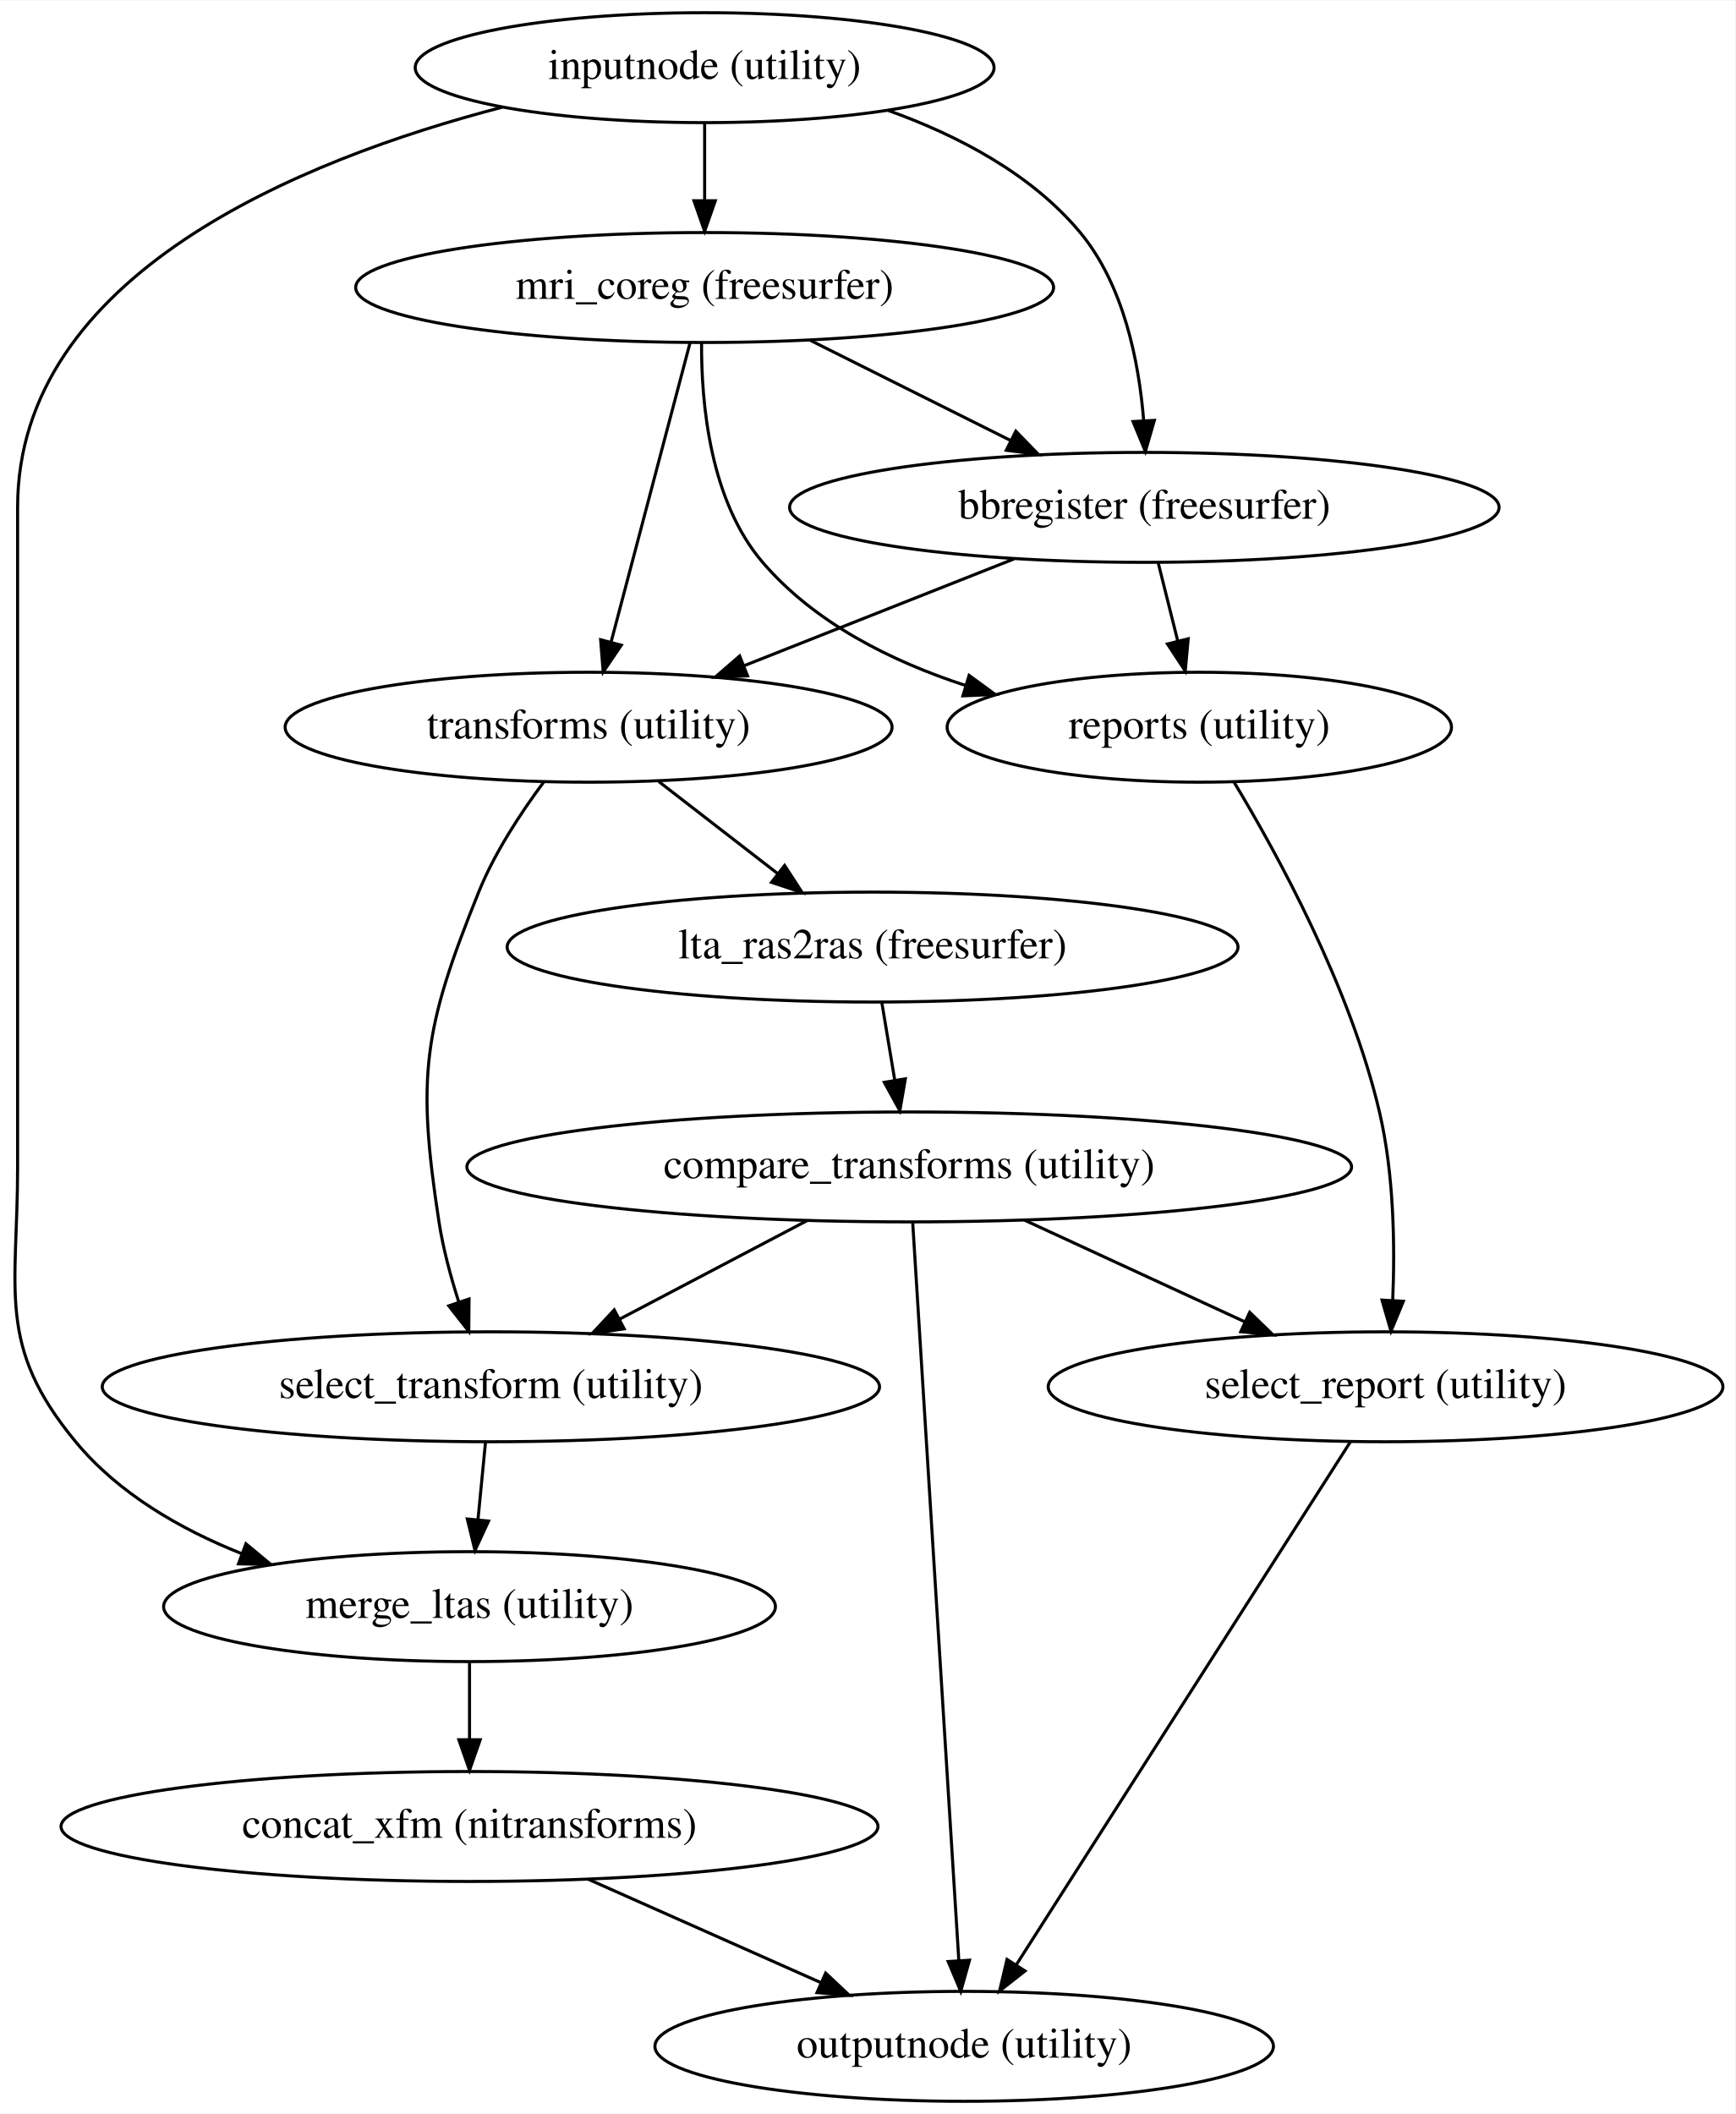
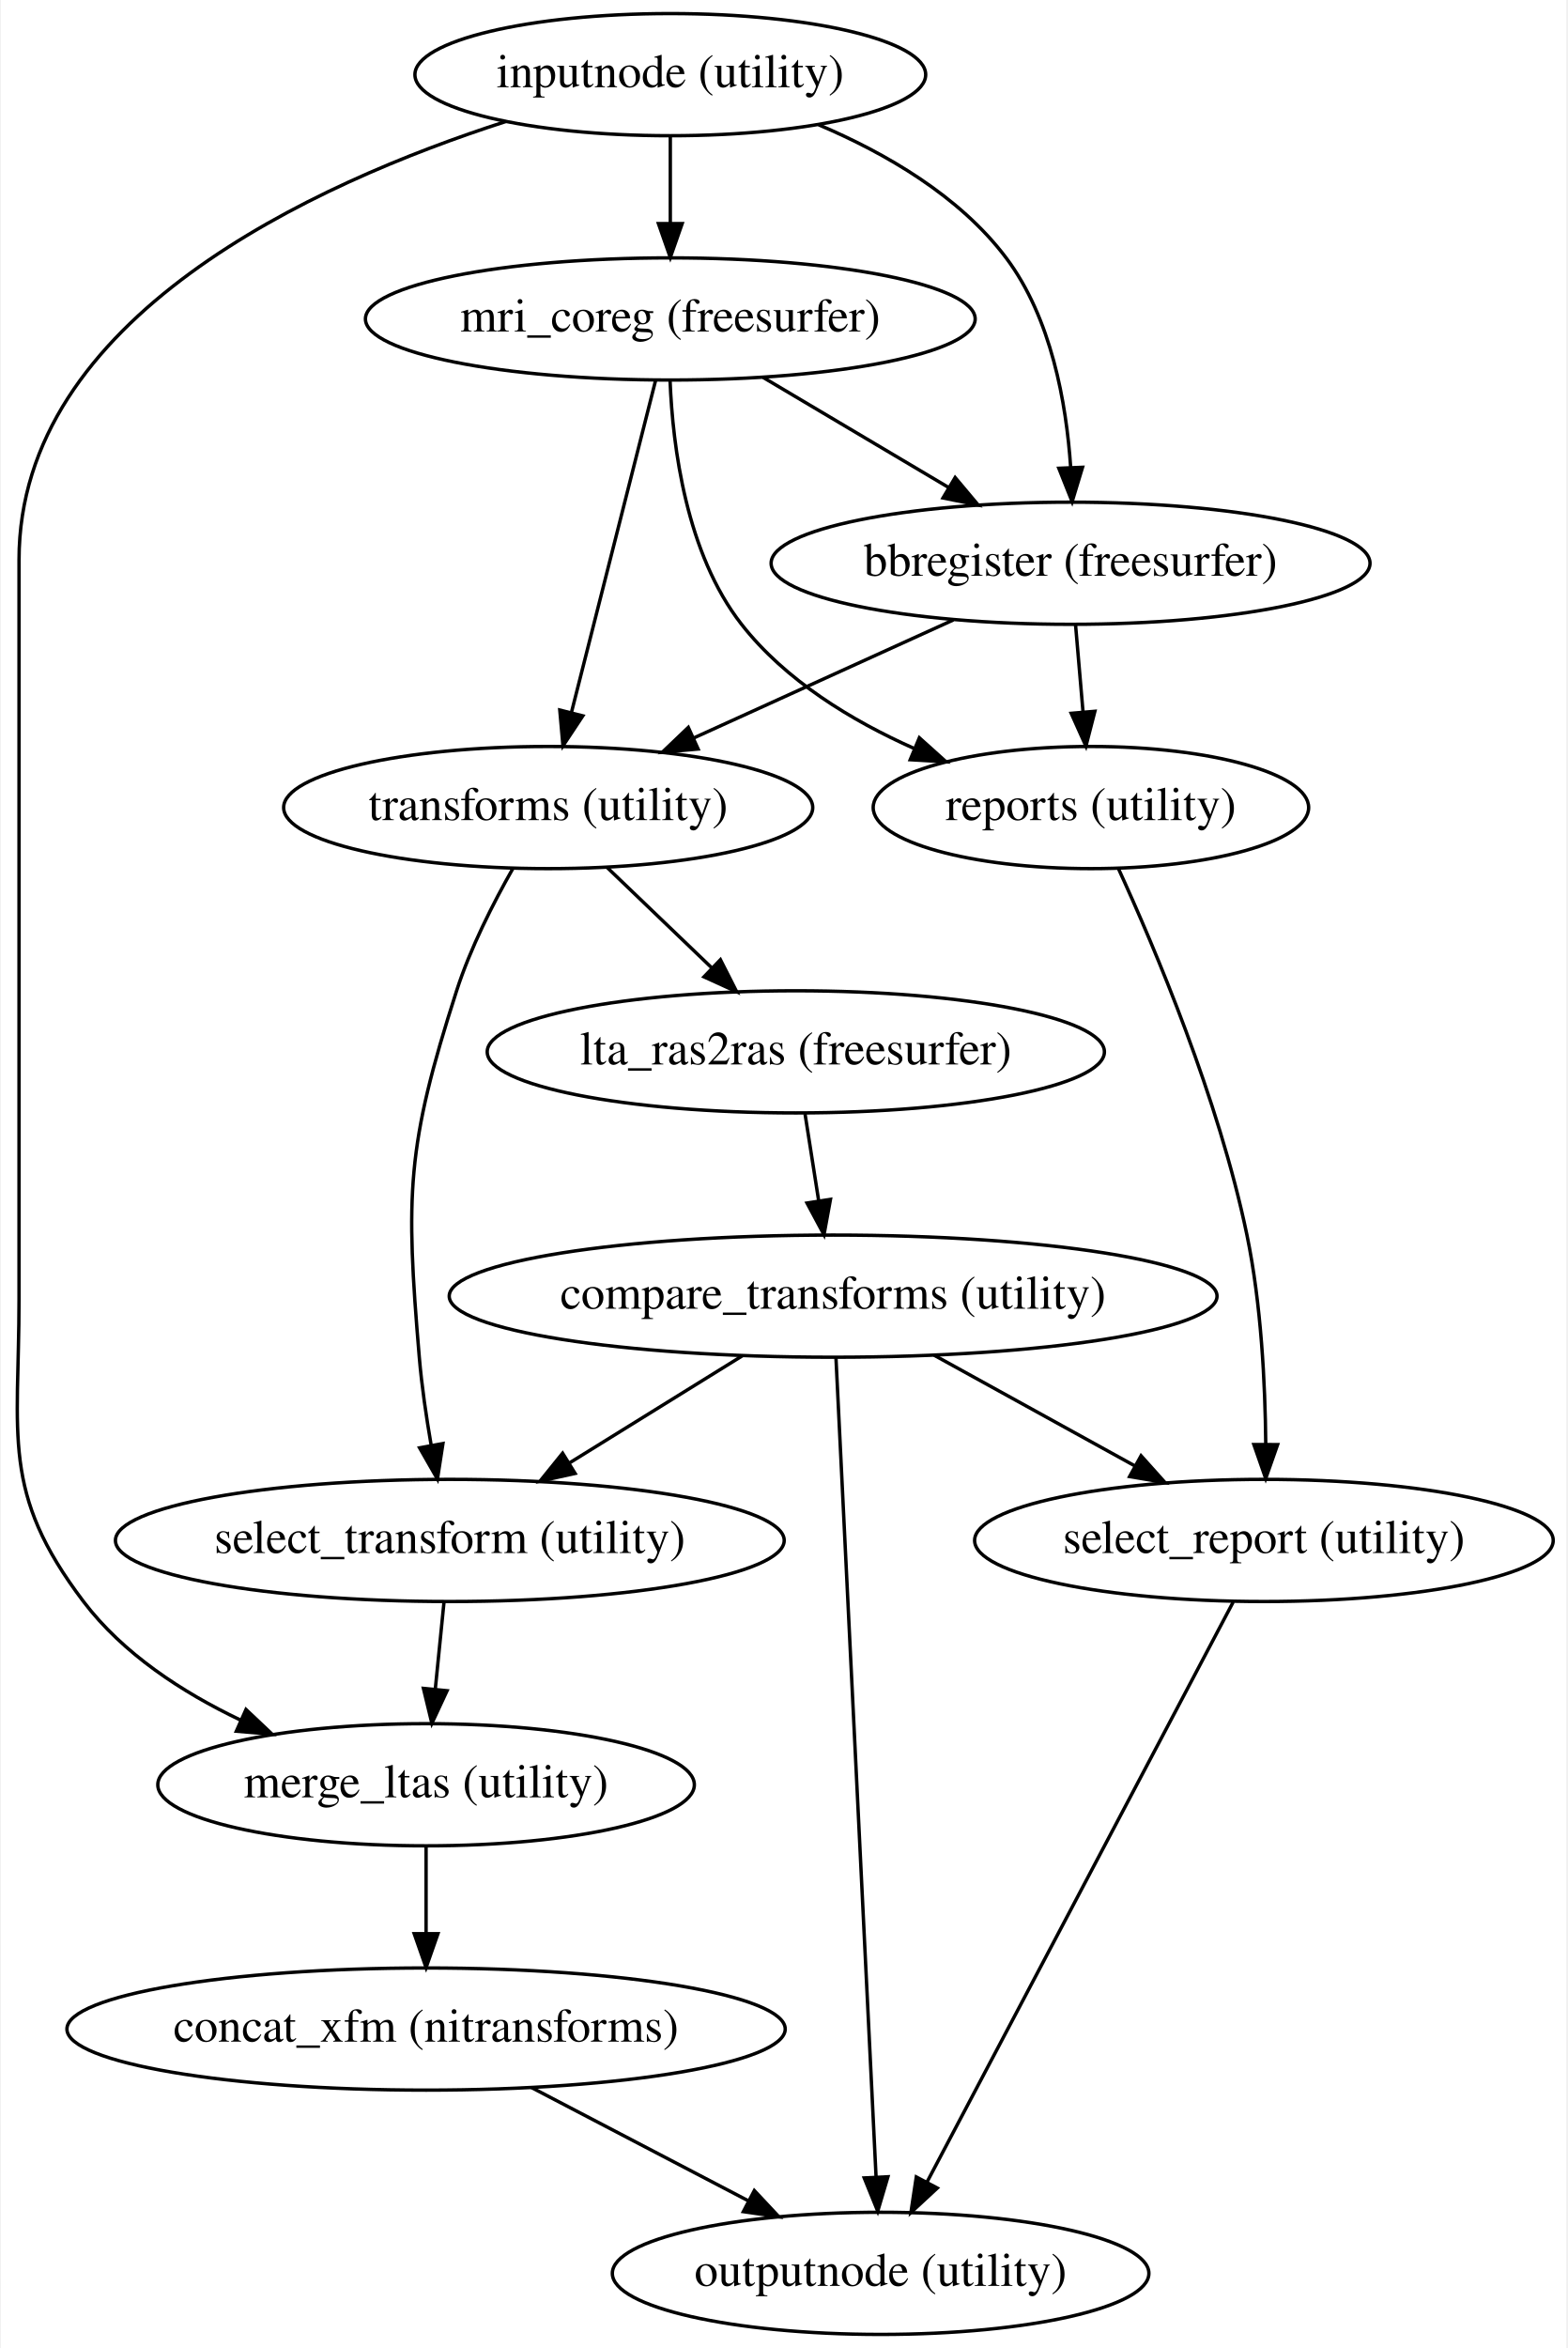
- <svg xmlns="http://www.w3.org/2000/svg" width="568pt" height="692pt" viewBox="0.00 0.00 568.26 692.00">
+ <svg xmlns="http://www.w3.org/2000/svg" width="462pt" height="692pt" viewBox="0.00 0.00 461.50 692.00">
  <g id="graph0" class="graph" transform="scale(1 1) rotate(0) translate(4 688)">
-     <polygon fill="#ffffff" stroke="transparent" points="-4,4 -4,-688 564.255,-688 564.255,4 -4,4" />
+     <polygon fill="white" stroke="transparent" points="-4,4 -4,-688 457.5,-688 457.5,4 -4,4" />
    <g id="node1" class="node">
-       <ellipse fill="none" stroke="#000000" cx="226.765" cy="-666" rx="94.783" ry="18" />
-       <text text-anchor="middle" x="226.765" y="-662.3" font-family="Times,serif" font-size="14.00" fill="#000000">inputnode (utility)</text>
+       <ellipse fill="none" stroke="black" cx="193.36" cy="-666" rx="75.29" ry="18" />
+       <text text-anchor="middle" x="193.36" y="-662.3" font-family="Times,serif" font-size="14.00">inputnode (utility)</text>
    </g>
    <g id="node2" class="node">
-       <ellipse fill="none" stroke="#000000" cx="149.765" cy="-162" rx="100.182" ry="18" />
-       <text text-anchor="middle" x="149.765" y="-158.3" font-family="Times,serif" font-size="14.00" fill="#000000">merge_ltas (utility)</text>
+       <ellipse fill="none" stroke="black" cx="121.36" cy="-162" rx="79.09" ry="18" />
+       <text text-anchor="middle" x="121.36" y="-158.3" font-family="Times,serif" font-size="14.00">merge_ltas (utility)</text>
    </g>
    <g id="edge1" class="edge">
-       <path fill="none" stroke="#000000" d="M160.475,-653.043C94.105,-635.765 1.765,-598.059 1.765,-522 1.765,-522 1.765,-522 1.765,-306 1.765,-265.118 -5.295,-247.498 20.765,-216 34.727,-199.125 54.869,-187.437 75.1,-179.376" />
-       <polygon fill="#000000" stroke="#000000" points="76.539,-182.576 84.695,-175.813 74.102,-176.013 76.539,-182.576" />
+       <path fill="none" stroke="black" d="M144.91,-652.2C88.03,-633.9 1.36,-594.31 1.36,-523 1.36,-523 1.36,-523 1.36,-305 1.36,-264.55 -4.08,-248.23 20.36,-216 32.02,-200.62 49.44,-189.28 66.55,-181.11" />
+       <polygon fill="black" stroke="black" points="68.27,-184.18 75.98,-176.9 65.42,-177.78 68.27,-184.18" />
    </g>
    <g id="node3" class="node">
-       <ellipse fill="none" stroke="#000000" cx="226.765" cy="-594" rx="114.28" ry="18" />
-       <text text-anchor="middle" x="226.765" y="-590.3" font-family="Times,serif" font-size="14.00" fill="#000000">mri_coreg (freesurfer)</text>
+       <ellipse fill="none" stroke="black" cx="193.36" cy="-594" rx="89.88" ry="18" />
+       <text text-anchor="middle" x="193.36" y="-590.3" font-family="Times,serif" font-size="14.00">mri_coreg (freesurfer)</text>
    </g>
    <g id="edge2" class="edge">
-       <path fill="none" stroke="#000000" d="M226.765,-647.831C226.765,-640.131 226.765,-630.974 226.765,-622.417" />
-       <polygon fill="#000000" stroke="#000000" points="230.265,-622.413 226.765,-612.413 223.265,-622.413 230.265,-622.413" />
+       <path fill="none" stroke="black" d="M193.36,-647.7C193.36,-639.98 193.36,-630.71 193.36,-622.11" />
+       <polygon fill="black" stroke="black" points="196.86,-622.1 193.36,-612.1 189.86,-622.1 196.86,-622.1" />
    </g>
    <g id="node4" class="node">
-       <ellipse fill="none" stroke="#000000" cx="370.765" cy="-522" rx="116.18" ry="18" />
-       <text text-anchor="middle" x="370.765" y="-518.3" font-family="Times,serif" font-size="14.00" fill="#000000">bbregister (freesurfer)</text>
+       <ellipse fill="none" stroke="black" cx="311.36" cy="-522" rx="88.28" ry="18" />
+       <text text-anchor="middle" x="311.36" y="-518.3" font-family="Times,serif" font-size="14.00">bbregister (freesurfer)</text>
    </g>
    <g id="edge3" class="edge">
-       <path fill="none" stroke="#000000" d="M286.742,-652.037C309.491,-643.896 333.746,-631.285 349.765,-612 364.038,-594.818 368.998,-569.707 370.553,-550.372" />
-       <polygon fill="#000000" stroke="#000000" points="374.051,-550.489 371.104,-540.312 367.062,-550.106 374.051,-550.489" />
+       <path fill="none" stroke="black" d="M237.1,-651.22C256.79,-642.87 278.65,-630.23 292.36,-612 305.68,-594.29 310.11,-569.27 311.39,-550.27" />
+       <polygon fill="black" stroke="black" points="314.89,-550.28 311.82,-540.15 307.9,-549.99 314.89,-550.28" />
    </g>
    <g id="node5" class="node">
-       <ellipse fill="none" stroke="#000000" cx="149.765" cy="-90" rx="133.776" ry="18" />
-       <text text-anchor="middle" x="149.765" y="-86.3" font-family="Times,serif" font-size="14.00" fill="#000000">concat_xfm (nitransforms)</text>
+       <ellipse fill="none" stroke="black" cx="121.36" cy="-90" rx="105.88" ry="18" />
+       <text text-anchor="middle" x="121.36" y="-86.3" font-family="Times,serif" font-size="14.00">concat_xfm (nitransforms)</text>
    </g>
    <g id="edge4" class="edge">
-       <path fill="none" stroke="#000000" d="M149.765,-143.831C149.765,-136.131 149.765,-126.974 149.765,-118.417" />
-       <polygon fill="#000000" stroke="#000000" points="153.265,-118.413 149.765,-108.413 146.265,-118.413 153.265,-118.413" />
+       <path fill="none" stroke="black" d="M121.36,-143.7C121.36,-135.98 121.36,-126.71 121.36,-118.11" />
+       <polygon fill="black" stroke="black" points="124.86,-118.1 121.36,-108.1 117.86,-118.1 124.86,-118.1" />
    </g>
    <g id="edge5" class="edge">
-       <path fill="none" stroke="#000000" d="M261.257,-576.754C280.971,-566.897 305.891,-554.437 326.976,-543.894" />
-       <polygon fill="#000000" stroke="#000000" points="328.677,-546.957 336.056,-539.355 325.546,-540.696 328.677,-546.957" />
+       <path fill="none" stroke="black" d="M220.73,-576.76C236.96,-567.13 257.73,-554.81 275.29,-544.4" />
+       <polygon fill="black" stroke="black" points="277.33,-547.26 284.14,-539.15 273.75,-541.24 277.33,-547.26" />
    </g>
    <g id="node7" class="node">
-       <ellipse fill="none" stroke="#000000" cx="188.765" cy="-450" rx="99.382" ry="18" />
-       <text text-anchor="middle" x="188.765" y="-446.3" font-family="Times,serif" font-size="14.00" fill="#000000">transforms (utility)</text>
+       <ellipse fill="none" stroke="black" cx="157.36" cy="-450" rx="77.99" ry="18" />
+       <text text-anchor="middle" x="157.36" y="-446.3" font-family="Times,serif" font-size="14.00">transforms (utility)</text>
    </g>
    <g id="edge6" class="edge">
-       <path fill="none" stroke="#000000" d="M221.952,-575.762C215.442,-551.093 203.77,-506.86 196.147,-477.973" />
-       <polygon fill="#000000" stroke="#000000" points="199.475,-476.866 193.539,-468.09 192.706,-478.652 199.475,-476.866" />
+       <path fill="none" stroke="black" d="M189.02,-575.87C182.86,-551.56 171.51,-506.82 164.21,-478.01" />
+       <polygon fill="black" stroke="black" points="167.57,-477.02 161.72,-468.19 160.78,-478.74 167.57,-477.02" />
    </g>
    <g id="node8" class="node">
-       <ellipse fill="none" stroke="#000000" cx="388.765" cy="-450" rx="82.585" ry="18" />
-       <text text-anchor="middle" x="388.765" y="-446.3" font-family="Times,serif" font-size="14.00" fill="#000000">reports (utility)</text>
+       <ellipse fill="none" stroke="black" cx="317.36" cy="-450" rx="64.19" ry="18" />
+       <text text-anchor="middle" x="317.36" y="-446.3" font-family="Times,serif" font-size="14.00">reports (utility)</text>
    </g>
    <g id="edge7" class="edge">
-       <path fill="none" stroke="#000000" d="M225.76,-575.912C225.642,-555.991 228.508,-524.123 245.765,-504 262.77,-484.171 287.84,-471.608 312.259,-463.653" />
-       <polygon fill="#000000" stroke="#000000" points="313.373,-466.973 321.928,-460.723 311.343,-460.274 313.373,-466.973" />
+       <path fill="none" stroke="black" d="M193.29,-575.78C194.07,-556.4 198.03,-524.89 214.36,-504 227.29,-487.47 246.8,-475.6 265.37,-467.35" />
+       <polygon fill="black" stroke="black" points="266.78,-470.56 274.66,-463.48 264.09,-464.1 266.78,-470.56" />
    </g>
    <g id="edge8" class="edge">
-       <path fill="none" stroke="#000000" d="M328.094,-505.119C301.685,-494.671 267.624,-481.197 239.791,-470.186" />
-       <polygon fill="#000000" stroke="#000000" points="240.815,-466.827 230.228,-466.403 238.24,-473.336 240.815,-466.827" />
+       <path fill="none" stroke="black" d="M276.8,-505.29C254.18,-495.01 224.44,-481.49 200.3,-470.52" />
+       <polygon fill="black" stroke="black" points="201.56,-467.25 191.01,-466.3 198.67,-473.62 201.56,-467.25" />
    </g>
    <g id="edge9" class="edge">
-       <path fill="none" stroke="#000000" d="M375.307,-503.831C377.254,-496.046 379.572,-486.773 381.731,-478.135" />
-       <polygon fill="#000000" stroke="#000000" points="385.132,-478.964 384.162,-468.413 378.341,-477.266 385.132,-478.964" />
+       <path fill="none" stroke="black" d="M312.84,-503.7C313.51,-495.98 314.3,-486.71 315.04,-478.11" />
+       <polygon fill="black" stroke="black" points="318.53,-478.37 315.89,-468.1 311.55,-477.77 318.53,-478.37" />
    </g>
    <g id="node6" class="node">
-       <ellipse fill="none" stroke="#000000" cx="311.765" cy="-18" rx="101.282" ry="18" />
-       <text text-anchor="middle" x="311.765" y="-14.3" font-family="Times,serif" font-size="14.00" fill="#000000">outputnode (utility)</text>
+       <ellipse fill="none" stroke="black" cx="255.36" cy="-18" rx="79.09" ry="18" />
+       <text text-anchor="middle" x="255.36" y="-14.3" font-family="Times,serif" font-size="14.00">outputnode (utility)</text>
    </g>
    <g id="edge10" class="edge">
-       <path fill="none" stroke="#000000" d="M188.568,-72.754C211.458,-62.581 240.587,-49.635 264.772,-38.886" />
-       <polygon fill="#000000" stroke="#000000" points="266.4,-41.993 274.116,-34.733 263.557,-35.596 266.4,-41.993" />
+       <path fill="none" stroke="black" d="M152.44,-72.76C171.48,-62.82 196.02,-50 216.36,-39.38" />
+       <polygon fill="black" stroke="black" points="218.13,-42.4 225.37,-34.67 214.89,-36.19 218.13,-42.4" />
    </g>
    <g id="node9" class="node">
-       <ellipse fill="none" stroke="#000000" cx="281.765" cy="-378" rx="119.679" ry="18" />
-       <text text-anchor="middle" x="281.765" y="-374.3" font-family="Times,serif" font-size="14.00" fill="#000000">lta_ras2ras (freesurfer)</text>
+       <ellipse fill="none" stroke="black" cx="230.36" cy="-378" rx="90.98" ry="18" />
+       <text text-anchor="middle" x="230.36" y="-374.3" font-family="Times,serif" font-size="14.00">lta_ras2ras (freesurfer)</text>
    </g>
    <g id="edge11" class="edge">
-       <path fill="none" stroke="#000000" d="M211.754,-432.202C223.491,-423.116 237.94,-411.929 250.657,-402.084" />
-       <polygon fill="#000000" stroke="#000000" points="252.954,-404.732 258.719,-395.842 248.669,-399.197 252.954,-404.732" />
+       <path fill="none" stroke="black" d="M174.66,-432.41C183.87,-423.58 195.35,-412.57 205.5,-402.84" />
+       <polygon fill="black" stroke="black" points="208.14,-405.16 212.93,-395.71 203.29,-400.11 208.14,-405.16" />
    </g>
    <g id="node10" class="node">
-       <ellipse fill="none" stroke="#000000" cx="156.765" cy="-234" rx="127.278" ry="18" />
-       <text text-anchor="middle" x="156.765" y="-230.3" font-family="Times,serif" font-size="14.00" fill="#000000">select_transform (utility)</text>
+       <ellipse fill="none" stroke="black" cx="128.36" cy="-234" rx="98.58" ry="18" />
+       <text text-anchor="middle" x="128.36" y="-230.3" font-family="Times,serif" font-size="14.00">select_transform (utility)</text>
    </g>
    <g id="edge12" class="edge">
-       <path fill="none" stroke="#000000" d="M174.089,-432.07C166.6,-422.032 157.99,-408.958 152.765,-396 134.684,-351.162 132.421,-335.785 139.765,-288 141.103,-279.298 143.585,-270.074 146.249,-261.759" />
-       <polygon fill="#000000" stroke="#000000" points="149.606,-262.758 149.521,-252.163 142.981,-260.498 149.606,-262.758" />
+       <path fill="none" stroke="black" d="M146.9,-431.94C141.16,-421.83 134.41,-408.58 130.36,-396 115.58,-350.07 115.31,-336.08 119.36,-288 120.08,-279.5 121.43,-270.31 122.87,-262.01" />
+       <polygon fill="black" stroke="black" points="126.33,-262.56 124.71,-252.09 119.45,-261.29 126.33,-262.56" />
    </g>
    <g id="node12" class="node">
-       <ellipse fill="none" stroke="#000000" cx="449.765" cy="-234" rx="110.48" ry="18" />
-       <text text-anchor="middle" x="449.765" y="-230.3" font-family="Times,serif" font-size="14.00" fill="#000000">select_report (utility)</text>
+       <ellipse fill="none" stroke="black" cx="368.36" cy="-234" rx="85.29" ry="18" />
+       <text text-anchor="middle" x="368.36" y="-230.3" font-family="Times,serif" font-size="14.00">select_report (utility)</text>
    </g>
    <g id="edge13" class="edge">
-       <path fill="none" stroke="#000000" d="M400.097,-432.094C414.368,-408.424 438.18,-364.921 447.765,-324 452.51,-303.742 452.861,-280.216 452.104,-262.298" />
-       <polygon fill="#000000" stroke="#000000" points="455.593,-261.993 451.538,-252.205 448.604,-262.385 455.593,-261.993" />
+       <path fill="none" stroke="black" d="M325.43,-432.09C336.24,-408.49 355.05,-364.08 363.36,-324 367.57,-303.67 368.74,-280.21 368.9,-262.48" />
+       <polygon fill="black" stroke="black" points="372.4,-262.25 368.89,-252.26 365.4,-262.26 372.4,-262.25" />
    </g>
    <g id="node11" class="node">
-       <ellipse fill="none" stroke="#000000" cx="293.765" cy="-306" rx="144.874" ry="18" />
-       <text text-anchor="middle" x="293.765" y="-302.3" font-family="Times,serif" font-size="14.00" fill="#000000">compare_transforms (utility)</text>
+       <ellipse fill="none" stroke="black" cx="241.36" cy="-306" rx="113.18" ry="18" />
+       <text text-anchor="middle" x="241.36" y="-302.3" font-family="Times,serif" font-size="14.00">compare_transforms (utility)</text>
    </g>
    <g id="edge14" class="edge">
-       <path fill="none" stroke="#000000" d="M284.793,-359.831C286.077,-352.131 287.603,-342.974 289.029,-334.417" />
-       <polygon fill="#000000" stroke="#000000" points="292.505,-334.853 290.696,-324.413 285.6,-333.702 292.505,-334.853" />
+       <path fill="none" stroke="black" d="M233.08,-359.7C234.29,-351.98 235.75,-342.71 237.1,-334.11" />
+       <polygon fill="black" stroke="black" points="240.58,-334.53 238.67,-324.1 233.66,-333.44 240.58,-334.53" />
    </g>
    <g id="edge15" class="edge">
-       <path fill="none" stroke="#000000" d="M154.999,-215.831C154.25,-208.131 153.36,-198.974 152.528,-190.417" />
-       <polygon fill="#000000" stroke="#000000" points="156.007,-190.028 151.555,-180.413 149.04,-190.705 156.007,-190.028" />
+       <path fill="none" stroke="black" d="M126.63,-215.7C125.86,-207.98 124.93,-198.71 124.07,-190.11" />
+       <polygon fill="black" stroke="black" points="127.55,-189.71 123.07,-180.1 120.58,-190.4 127.55,-189.71" />
    </g>
    <g id="edge16" class="edge">
-       <path fill="none" stroke="#000000" d="M294.891,-287.984C297.934,-239.294 306.34,-104.796 310.012,-46.057" />
-       <polygon fill="#000000" stroke="#000000" points="313.509,-46.208 310.64,-36.009 306.523,-45.771 313.509,-46.208" />
+       <path fill="none" stroke="black" d="M242.19,-287.97C244.53,-240.29 251.14,-105.18 254.01,-46.63" />
+       <polygon fill="black" stroke="black" points="257.52,-46.47 254.51,-36.31 250.53,-46.12 257.52,-46.47" />
    </g>
    <g id="edge17" class="edge">
-       <path fill="none" stroke="#000000" d="M260.251,-288.387C241.787,-278.683 218.687,-266.543 198.999,-256.196" />
-       <polygon fill="#000000" stroke="#000000" points="200.413,-252.985 189.933,-251.431 197.157,-259.182 200.413,-252.985" />
+       <path fill="none" stroke="black" d="M214.58,-288.41C199.38,-279 180.17,-267.1 163.75,-256.92" />
+       <polygon fill="black" stroke="black" points="165.29,-253.76 154.95,-251.47 161.61,-259.71 165.29,-253.76" />
    </g>
    <g id="edge18" class="edge">
-       <path fill="none" stroke="#000000" d="M331.528,-288.571C353.244,-278.548 380.689,-265.881 403.67,-255.275" />
-       <polygon fill="#000000" stroke="#000000" points="405.275,-258.389 412.888,-251.02 402.342,-252.033 405.275,-258.389" />
+       <path fill="none" stroke="black" d="M271.14,-288.59C288.78,-278.86 311.31,-266.44 330.24,-256.01" />
+       <polygon fill="black" stroke="black" points="332.14,-258.96 339.21,-251.07 328.76,-252.83 332.14,-258.96" />
    </g>
    <g id="edge19" class="edge">
-       <path fill="none" stroke="#000000" d="M438.237,-215.956C413.935,-177.917 357.346,-89.343 328.832,-44.713" />
-       <polygon fill="#000000" stroke="#000000" points="331.691,-42.688 323.358,-36.145 325.792,-46.456 331.691,-42.688" />
+       <path fill="none" stroke="black" d="M359.3,-215.85C339.54,-178.43 292.46,-89.25 269.05,-44.93" />
+       <polygon fill="black" stroke="black" points="272.07,-43.14 264.3,-35.94 265.88,-46.41 272.07,-43.14" />
    </g>
  </g>
</svg>
